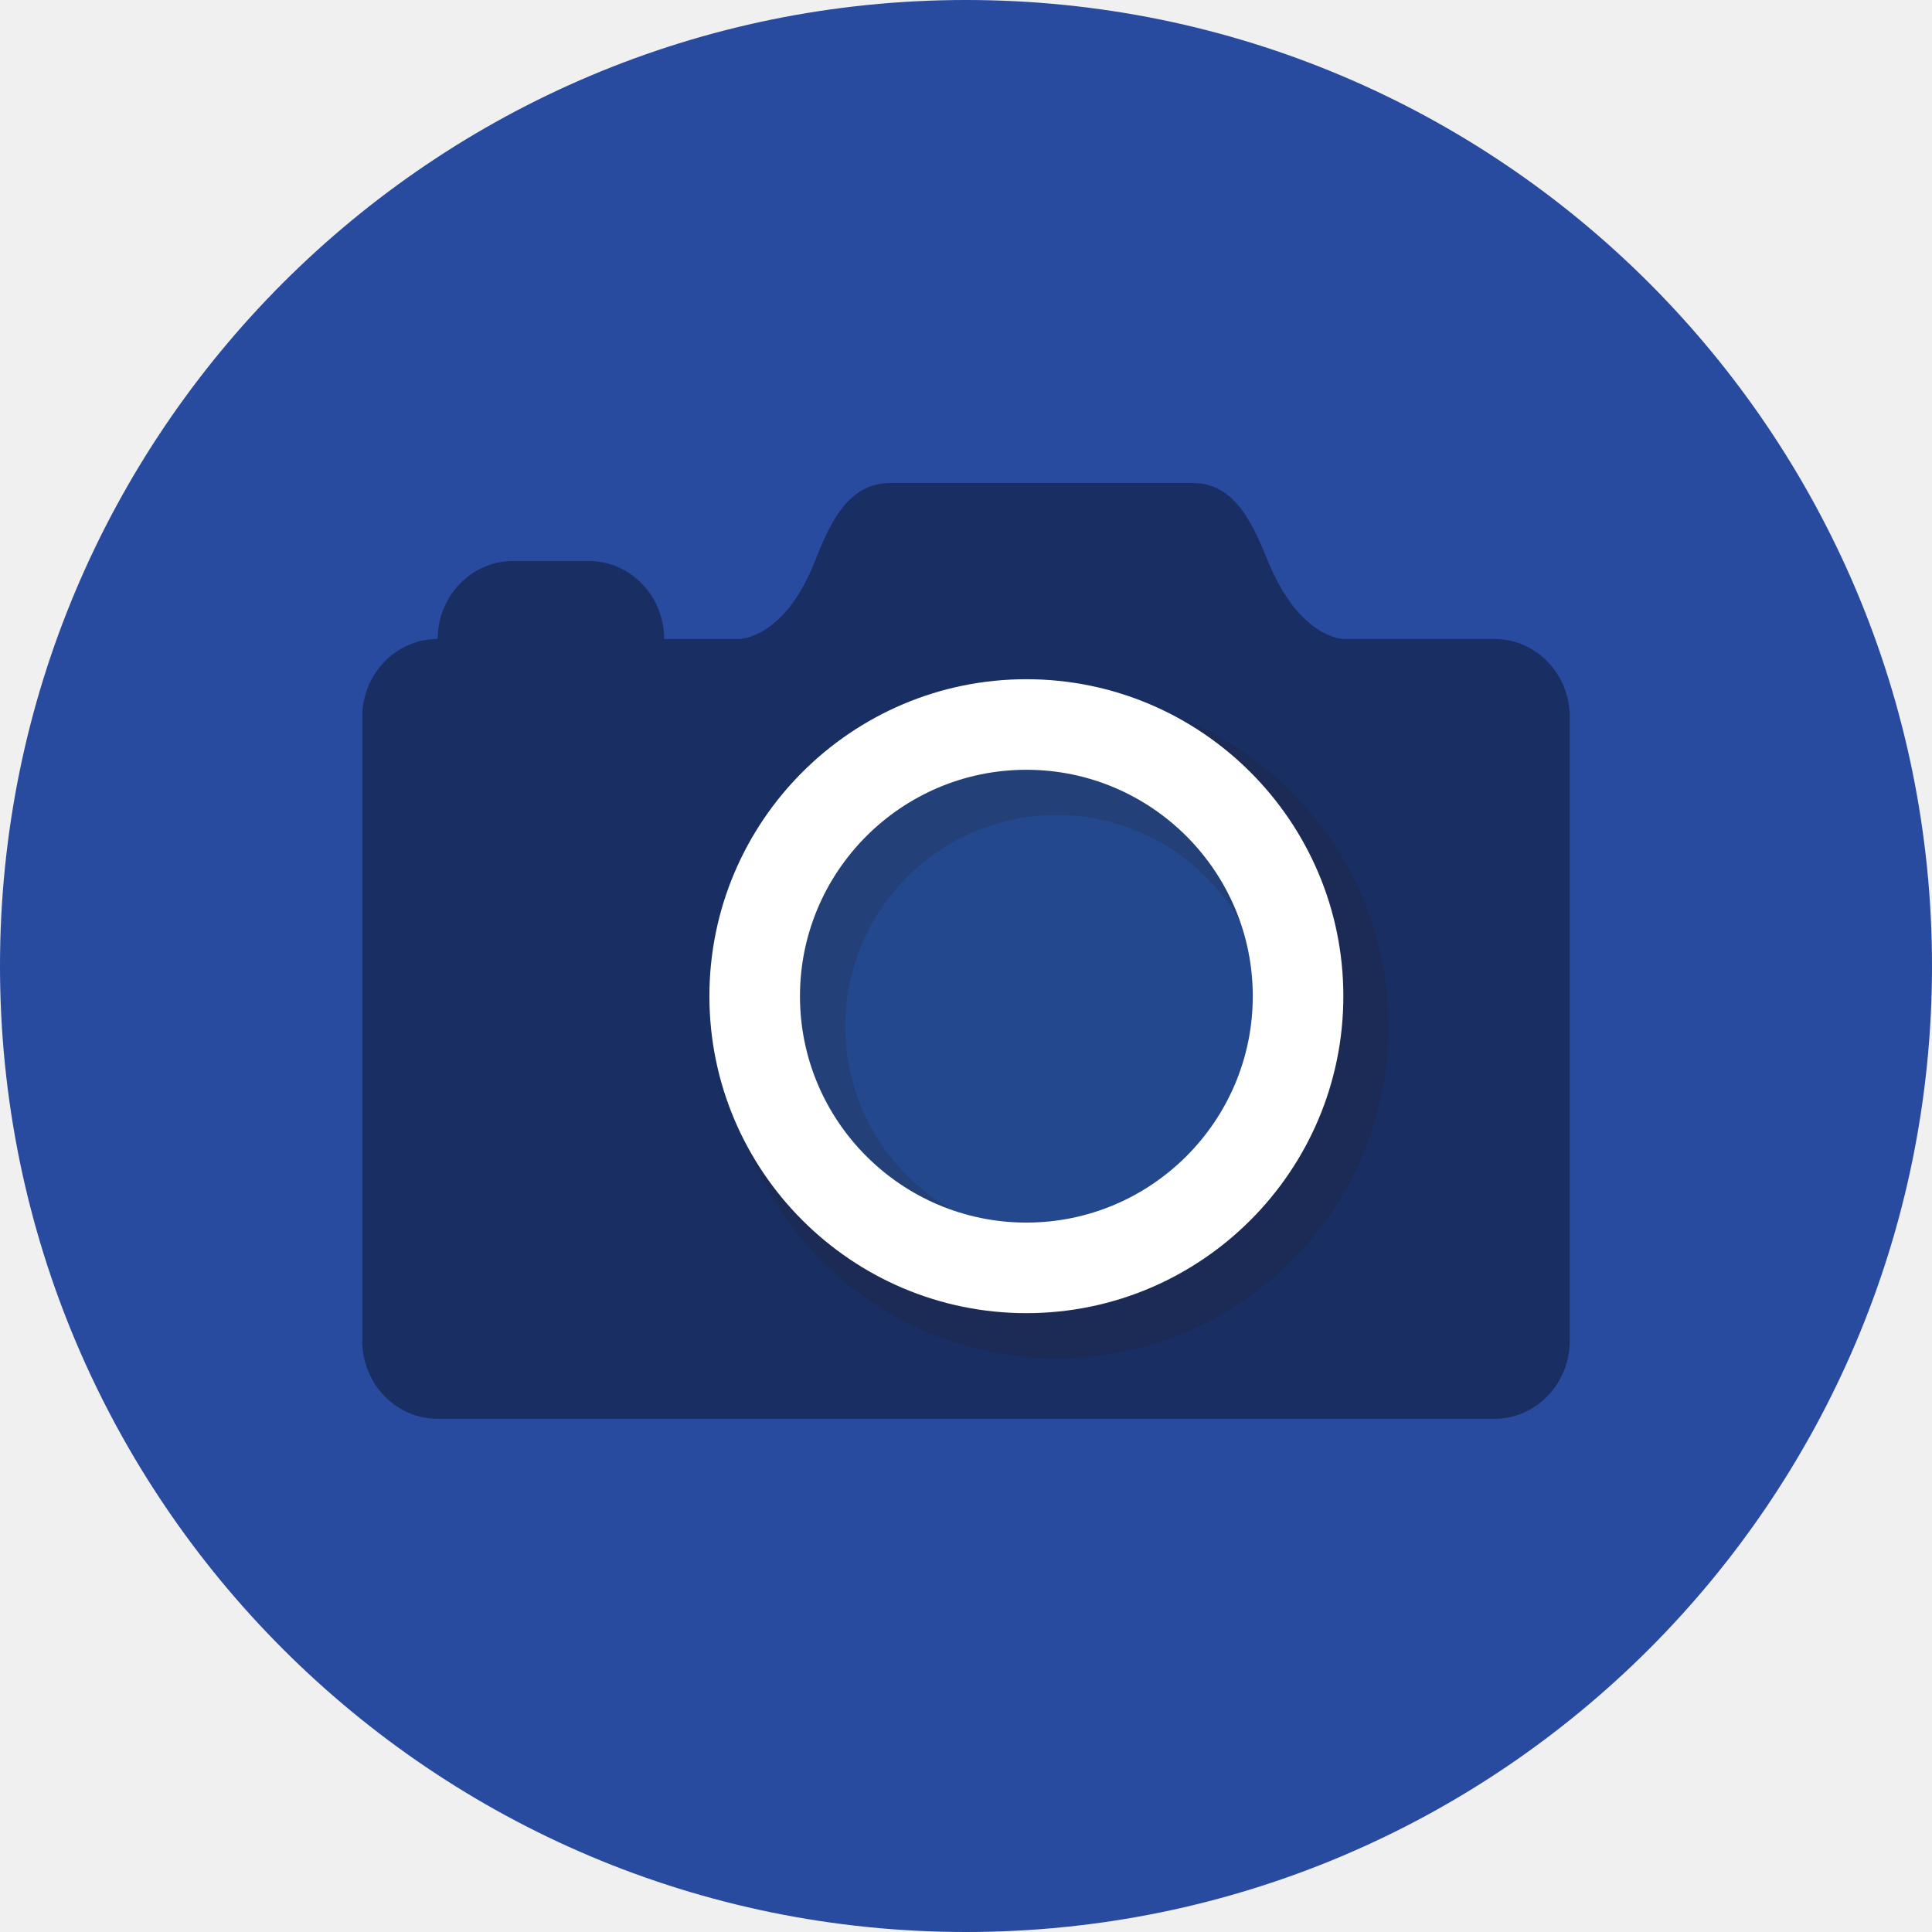
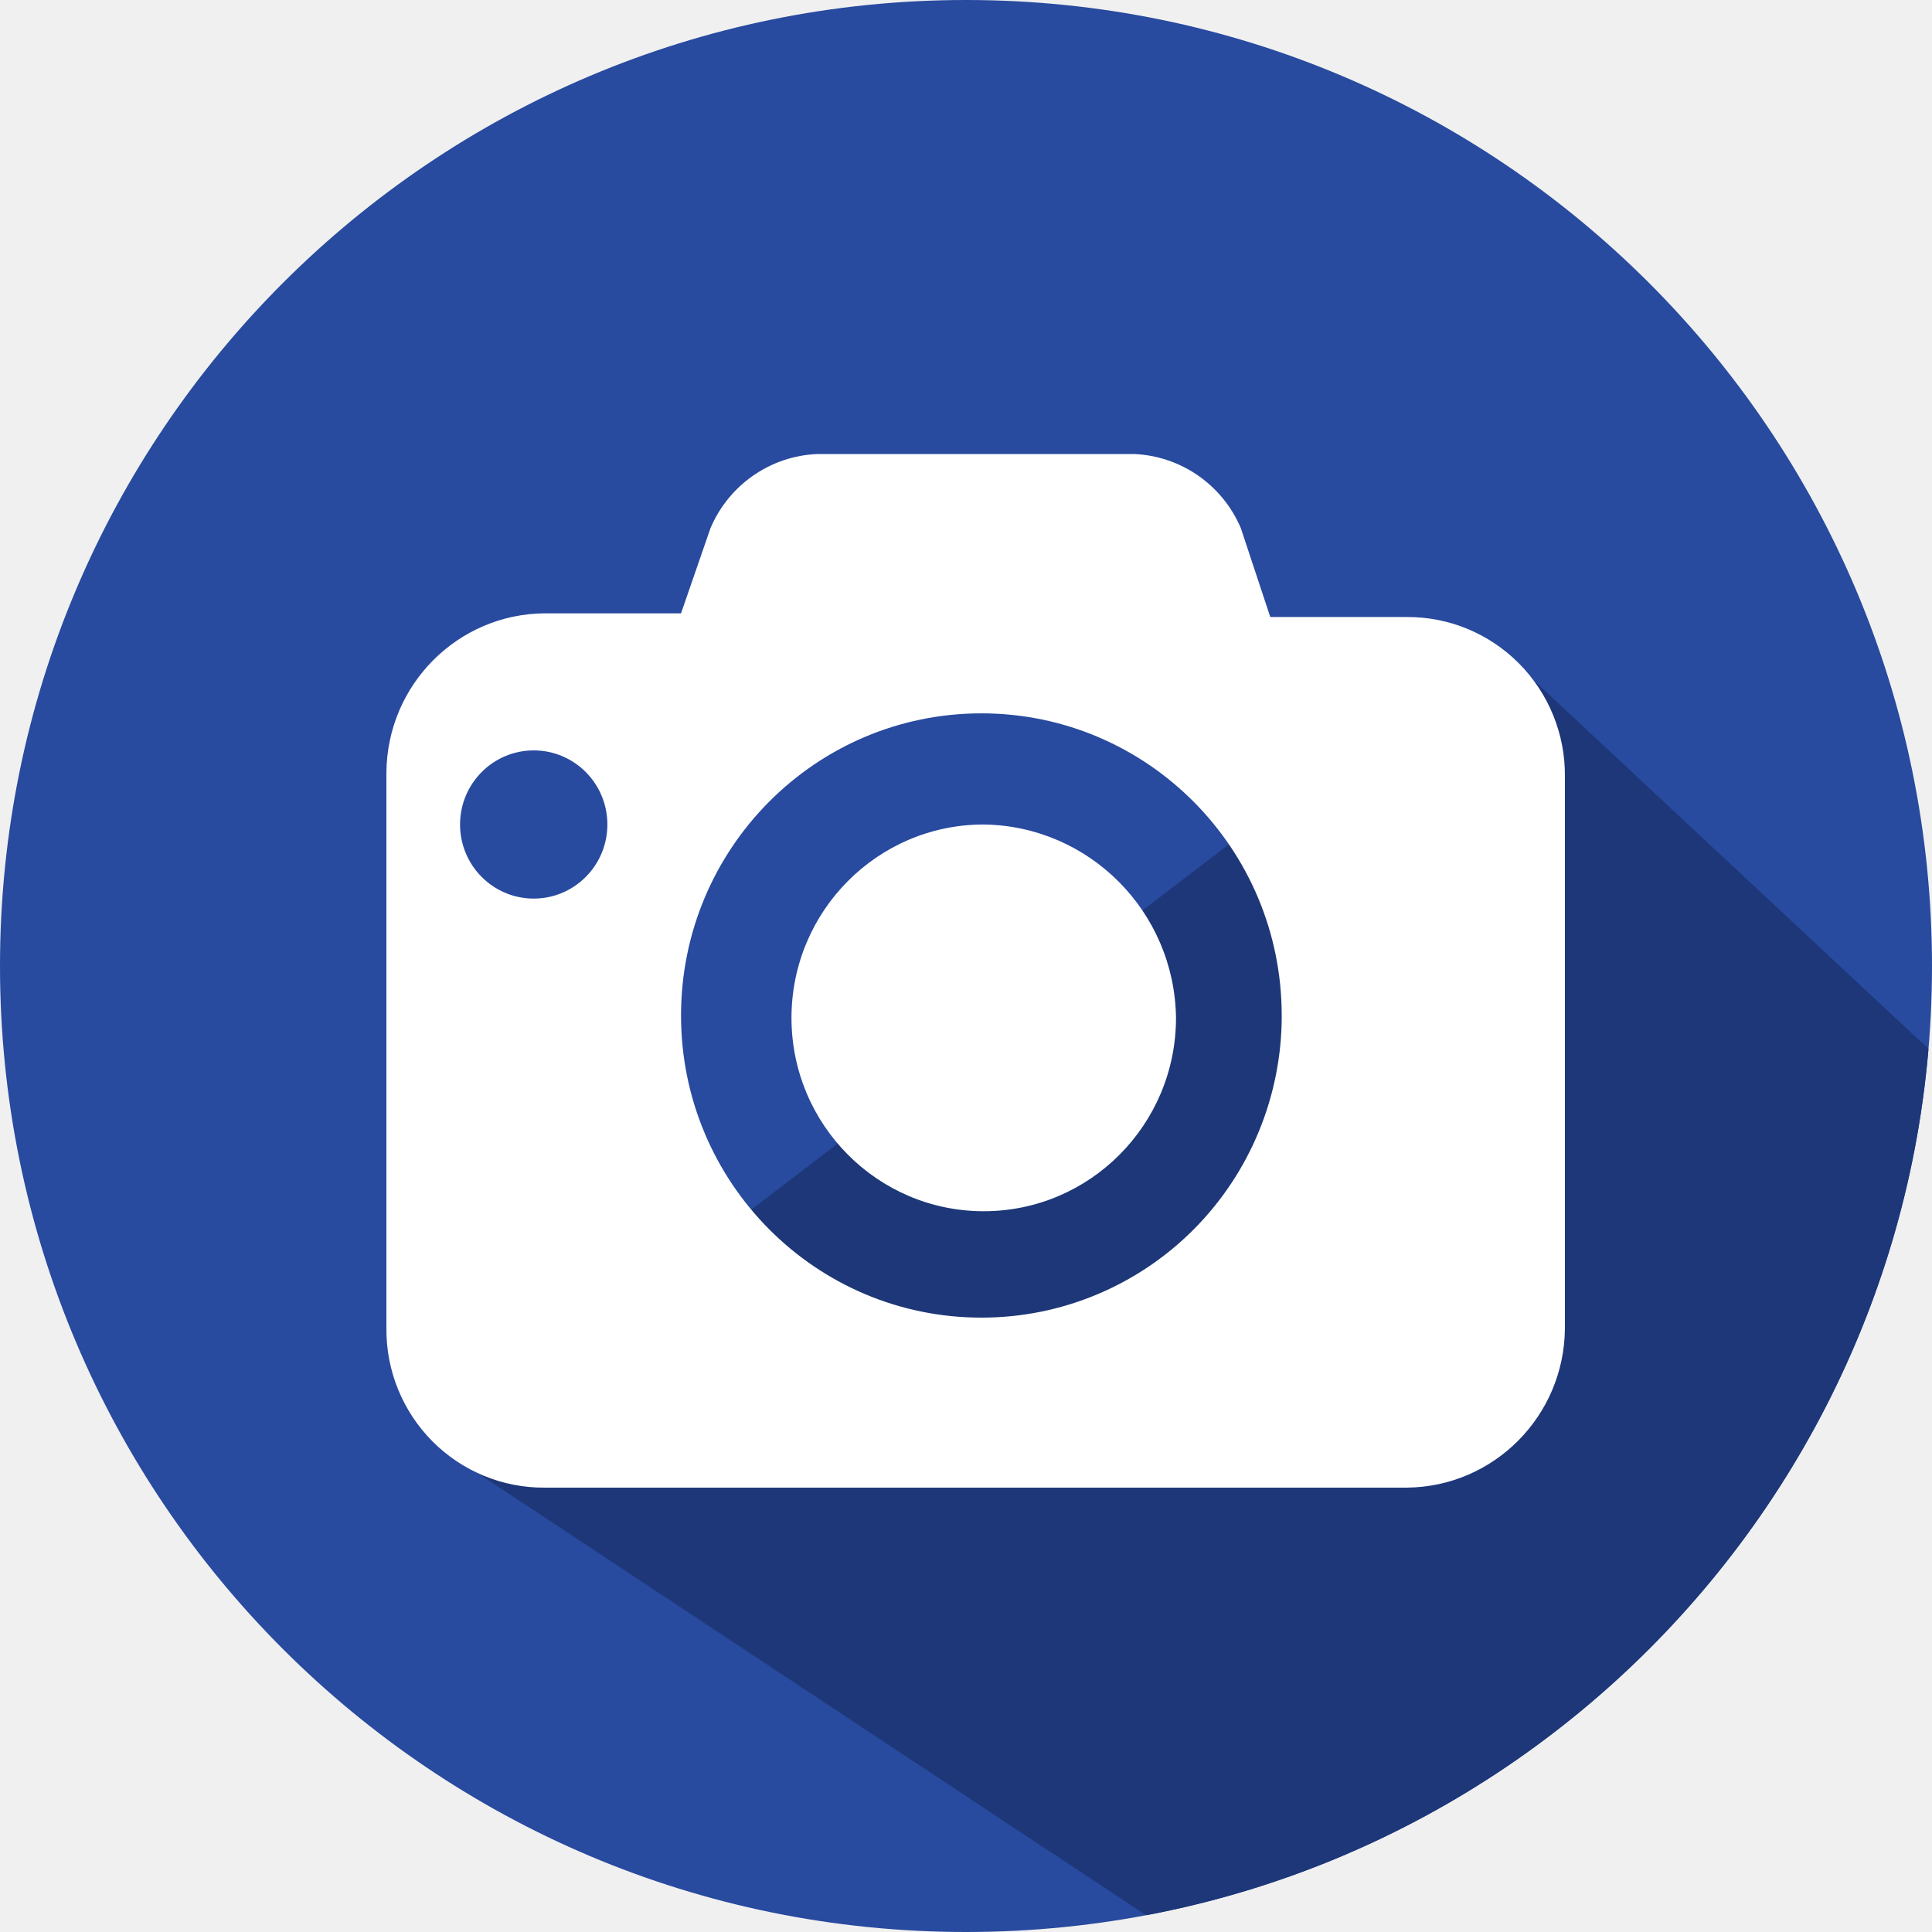
- <svg xmlns="http://www.w3.org/2000/svg" width="64px" height="64px" viewBox="0 0 64 64" version="1.1">
-   <defs />
+ <svg xmlns="http://www.w3.org/2000/svg" xmlns:xlink="http://www.w3.org/1999/xlink" width="200px" height="200px" viewBox="0 0 200 200" version="1.1">
+   <defs>
+     <circle id="path-1" cx="100" cy="100" r="100" />
+   </defs>
  <g id="Page-1" stroke="none" stroke-width="1" fill="none" fill-rule="evenodd">
-     <g id="icon" fill-rule="nonzero">
-       <circle id="Oval" fill="#284A9F" cx="32" cy="32" r="32" />
-       <g id="Group" transform="translate(12, 15)">
-         <g id="Shape" opacity="0.379" transform="translate(0, 1)" fill="#000000">
-           <path d="M37.5,5.166 L32.5,5.166 C32.5,5.166 31.055,5.166 30,2.583 C29.463,1.268 28.88,0 27.5,0 L17.5,0 C16.12,0 15.52,1.26 15,2.584 C13.985,5.167 12.5,5.167 12.5,5.167 L10,5.167 C10,3.741 8.88,2.584 7.5,2.584 L5,2.584 C3.62,2.584 2.5,3.741 2.5,5.167 C1.12,5.167 0,6.325 0,7.751 L0,28.417 C0,29.842 1.12,31 2.5,31 L37.5,31 C38.88,31 40,29.842 40,28.416 L40,7.75 C40,6.324 38.88,5.166 37.5,5.166 Z" style="mix-blend-mode: darken;" />
-         </g>
-         <path d="M37.5,5 L32.5,5 C32.5,5 31.055,5.333 30,2.667 C29.463,1.309 28.88,0 27.5,0 L17.5,0 C16.12,0 15.52,1.301 15,2.667 C13.985,5.333 12.5,5 12.5,5 L10,5 C10,3.528 8.88,3 7.5,3 L5,3 C3.62,3 2.5,3.528 2.5,5 C1.12,5 0,6.528 0,8 L0,29.333 C0,30.805 1.12,32 2.5,32 L37.5,32 C38.88,32 40,30.805 40,29.333 L40,8 C40,6.528 38.88,5 37.5,5 Z" id="Shape" fill="#565656" opacity="0" />
-         <circle id="Oval" fill="#24488E" cx="22" cy="18" r="9" />
-         <g id="Shape" opacity="0.2" transform="translate(12, 8)" fill="#231F20">
-           <g id="Group">
-             <path d="M11,22 C4.935,22 0,17.065 0,11 C0,4.935 4.935,0 11,0 C17.065,0 22,4.935 22,11 C22,17.065 17.065,22 11,22 Z M11,4 C7.141,4 4,7.141 4,11 C4,14.859 7.141,18 11,18 C14.859,18 18,14.859 18,11 C18,7.141 14.859,4 11,4 Z" id="Shape" />
-           </g>
-         </g>
-         <path d="M22,28.5 C16.21,28.5 11.5,23.79 11.5,18 C11.5,12.21 16.21,7.5 22,7.5 C27.79,7.5 32.5,12.21 32.5,18 C32.5,23.79 27.79,28.5 22,28.5 Z M22,10.5 C17.864,10.5 14.5,13.864 14.5,18 C14.5,22.136 17.864,25.5 22,25.5 C26.136,25.5 29.5,22.136 29.5,18 C29.5,13.864 26.136,10.5 22,10.5 Z" id="Shape" fill="#FFFFFF" />
-       </g>
+     <g id="icon_webpage">
+       <mask id="mask-2" fill="white">
+         <use xlink:href="#path-1" />
+       </mask>
+       <use id="Oval" fill="#284A9F" xlink:href="#path-1" />
+       <polygon id="Path-2" fill="#1D3778" mask="url(#mask-2)" points="45.518 149.893 131.669 206.875 192.24 182.446 207.839 116.242 154.561 66.497" />
+       <path d="M101.835,125.386 C90.847,125.386 81.934,116.423 81.934,105.366 C81.938,94.314 90.851,85.351 101.839,85.351 C112.769,85.501 121.591,94.375 121.74,105.37 C121.736,116.423 112.826,125.386 101.835,125.386 Z M161.999,137.509 C161.935,146.59 154.634,153.934 145.606,153.999 L56.394,153.999 C52.037,154.034 47.847,152.304 44.766,149.206 C41.686,146.107 39.962,141.892 40.001,137.509 L40.001,79.982 C40.065,70.9 47.366,63.556 56.394,63.491 L70.5,63.491 L73.55,54.67 C75.457,50.183 79.761,47.199 84.606,47 L117.394,47 C122.239,47.199 126.544,50.183 128.45,54.67 L131.5,63.874 L145.606,63.874 C149.964,63.84 154.153,65.57 157.234,68.668 C160.314,71.767 162.034,75.982 161.999,80.365 L161.999,137.509 Z M55.25,93.021 C59.461,93.021 62.875,89.587 62.875,85.351 C62.875,81.115 59.461,77.681 55.25,77.681 C51.039,77.681 47.625,81.115 47.625,85.351 C47.625,89.587 51.039,93.021 55.25,93.021 Z M132.682,105.121 C132.682,87.848 118.766,73.846 101.595,73.846 C84.42,73.846 70.5,87.848 70.5,105.121 C70.5,122.394 84.42,136.4 101.591,136.4 C109.841,136.412 117.756,133.117 123.589,127.25 C129.422,121.382 132.693,113.42 132.685,105.121 L132.682,105.121 Z" id="Shape" fill="#FFFFFF" fill-rule="nonzero" mask="url(#mask-2)" />
    </g>
  </g>
</svg>
